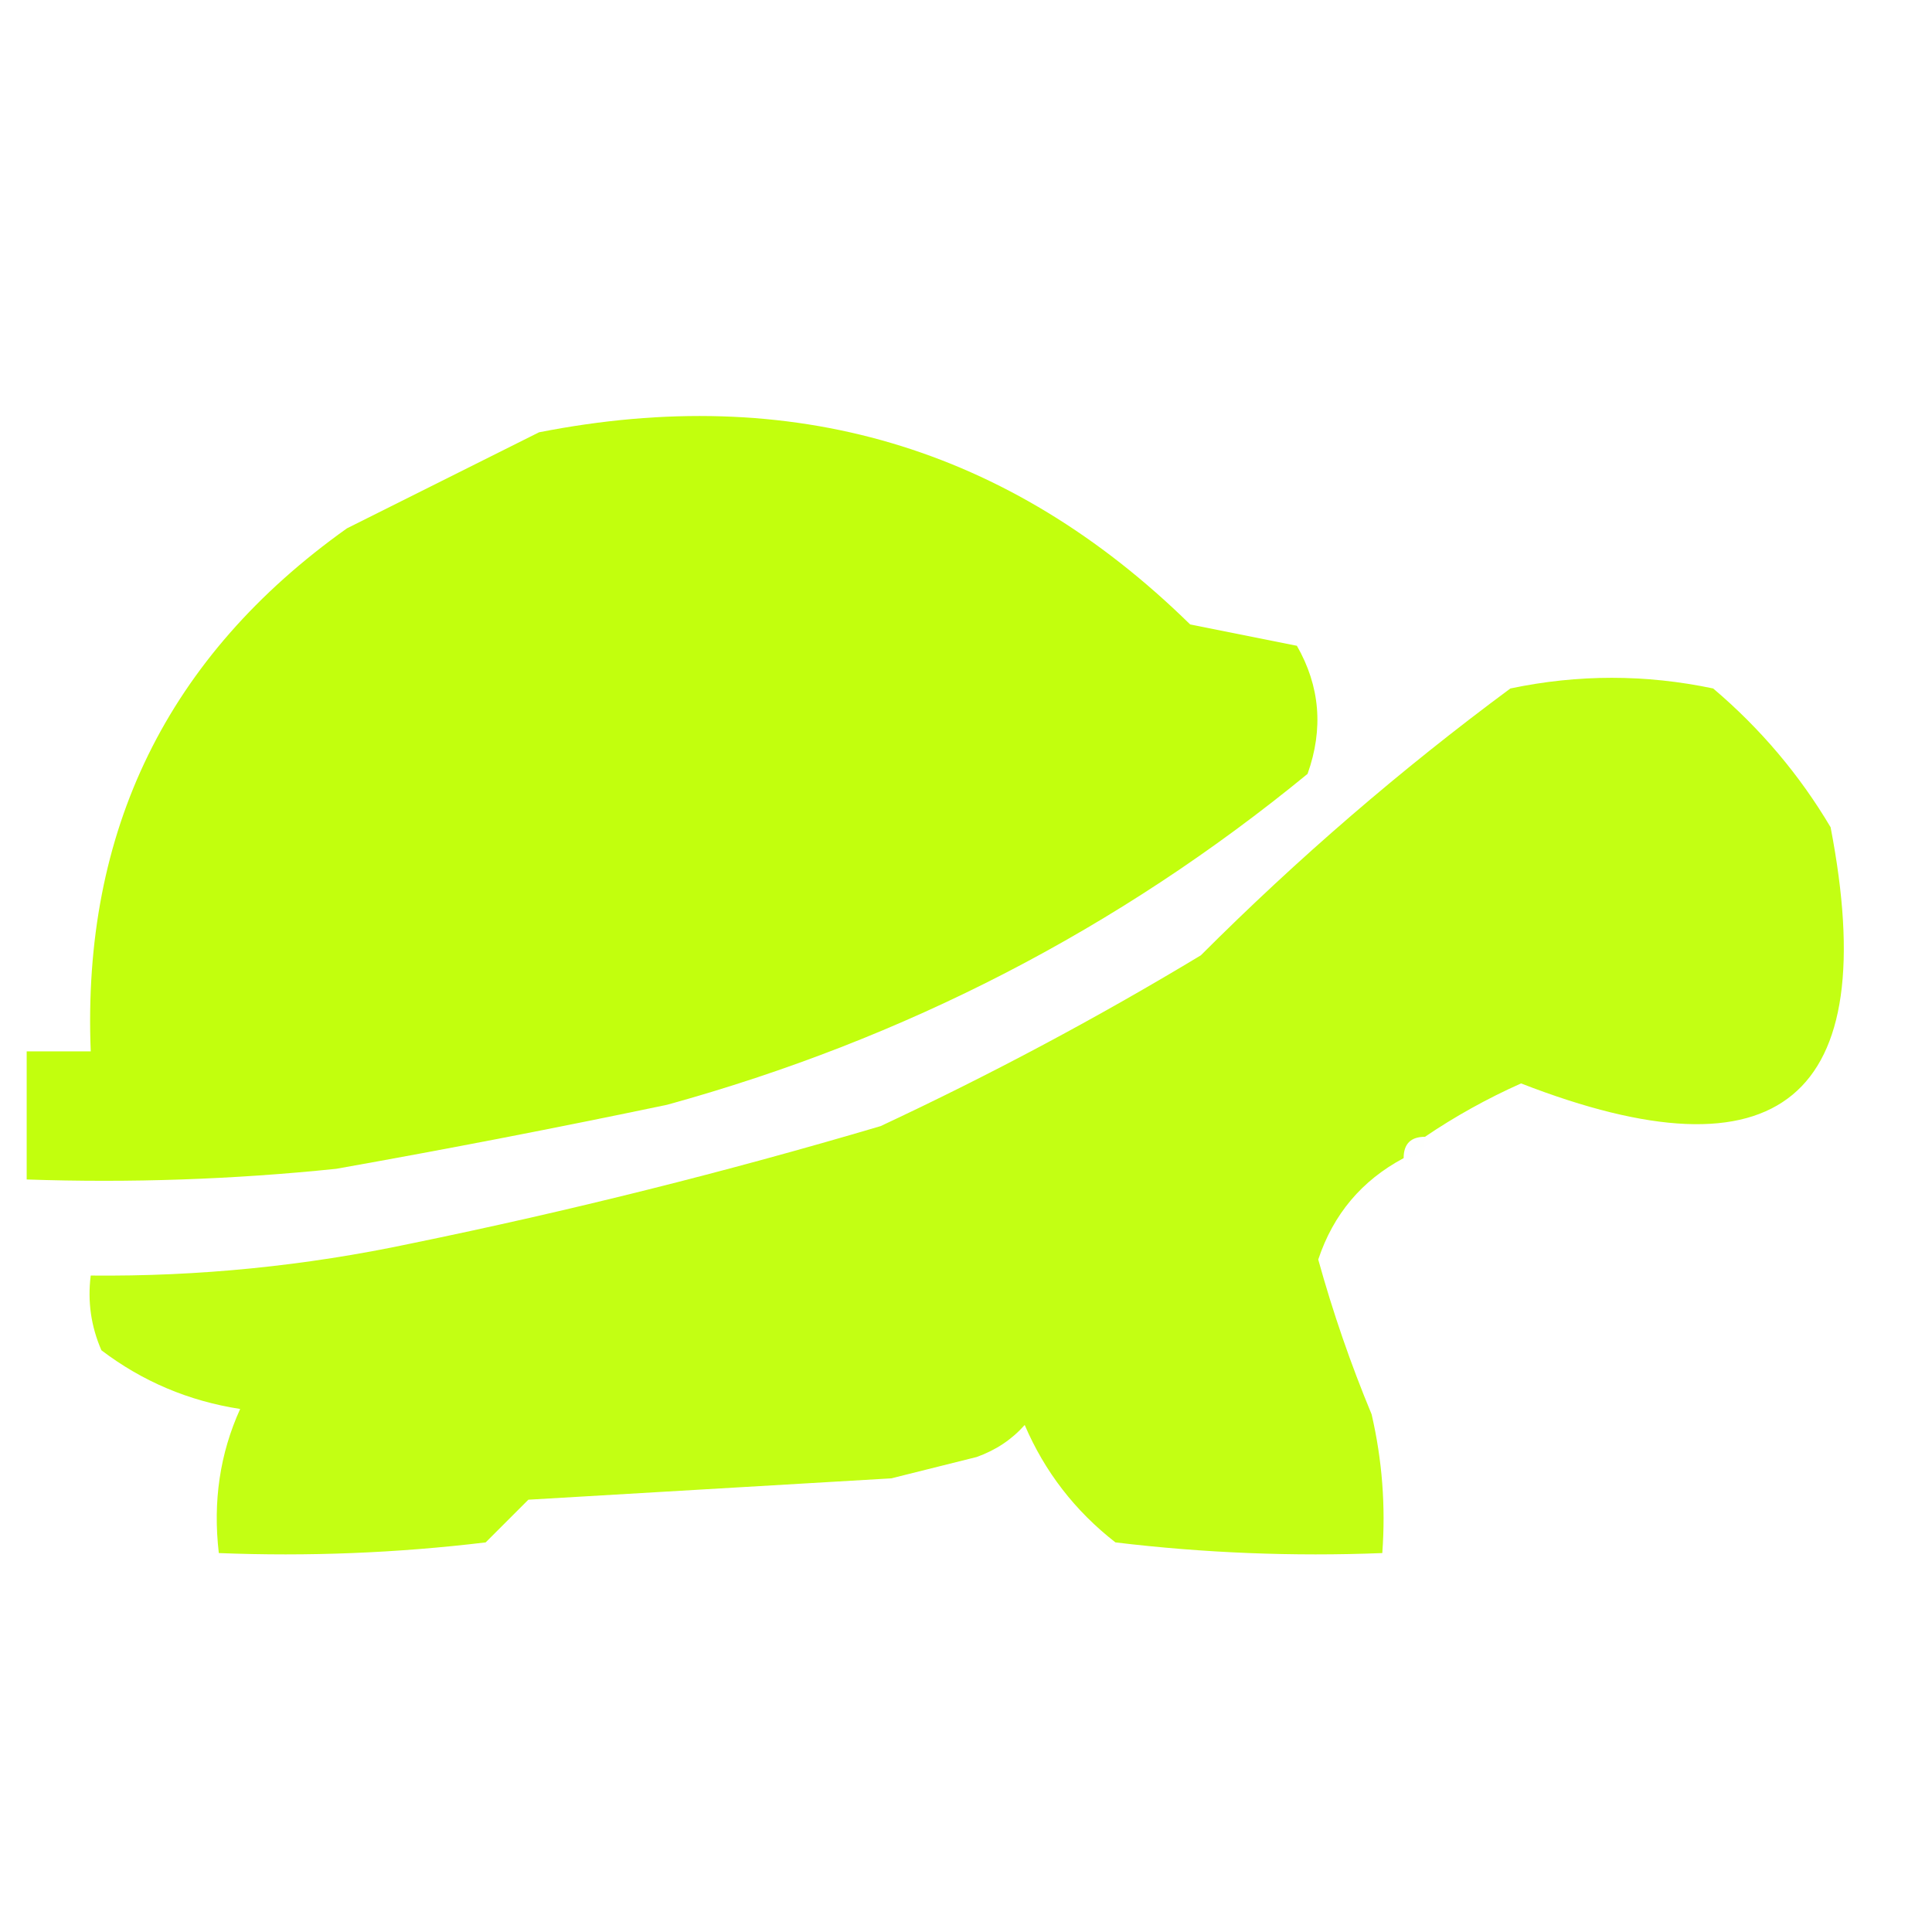
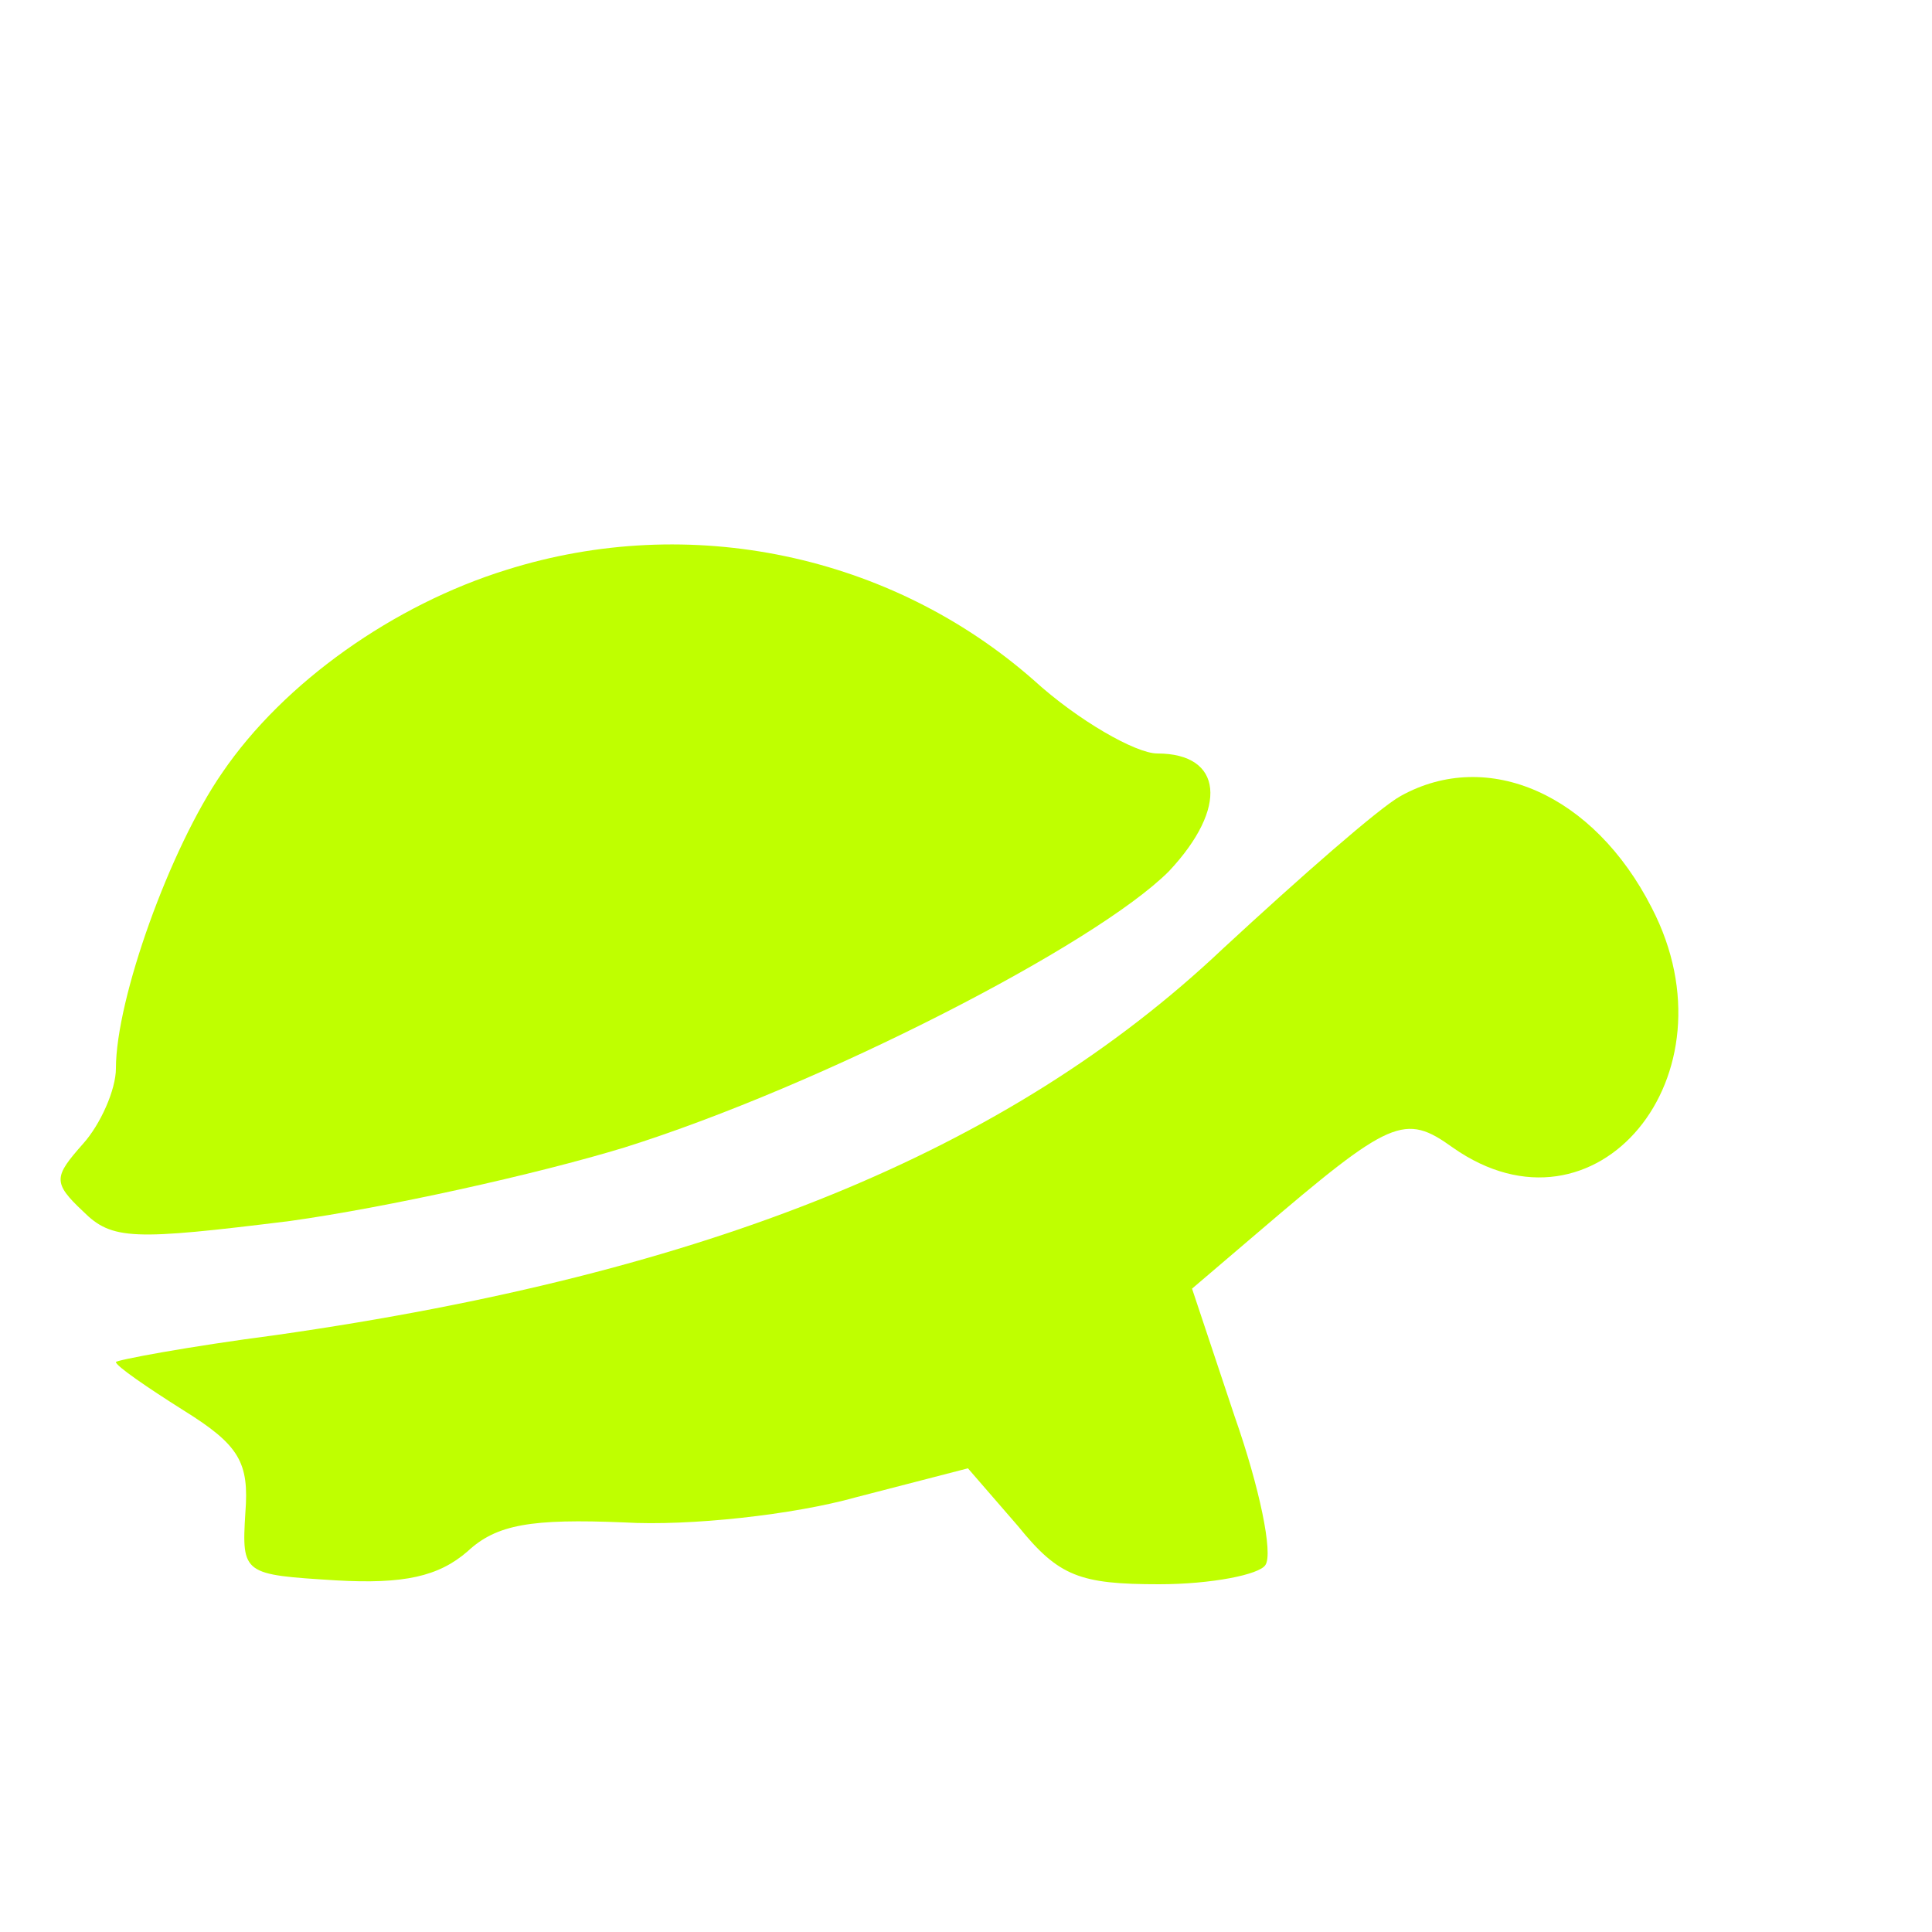
- <svg xmlns="http://www.w3.org/2000/svg" version="1.1" width="181px" height="181px" style="shape-rendering:geometricPrecision; text-rendering:geometricPrecision; image-rendering:optimizeQuality; fill-rule:evenodd; clip-rule:evenodd">
-   <g>
-     <path style="opacity:0.948" fill="#bfff00" d="M 50.5,40.5 C 74.174,35.842 94.507,41.842 111.5,58.5C 114.833,59.167 118.167,59.833 121.5,60.5C 123.669,64.29 124.002,68.29 122.5,72.5C 104.801,87.018 84.801,97.351 62.5,103.5C 52.202,105.658 41.868,107.658 31.5,109.5C 21.856,110.498 12.19,110.832 2.5,110.5C 2.5,106.5 2.5,102.5 2.5,98.5C 4.5,98.5 6.5,98.5 8.5,98.5C 7.68,77.807 15.68,61.474 32.5,49.5C 38.684,46.408 44.684,43.408 50.5,40.5 Z" />
-   </g>
-   <g>
-     <path style="opacity:0.923" fill="#beff00" d="M 133.5,106.5 C 132.167,106.5 131.5,107.167 131.5,108.5C 127.579,110.589 124.912,113.756 123.5,118C 124.868,122.937 126.534,127.77 128.5,132.5C 129.492,136.783 129.826,141.116 129.5,145.5C 121.14,145.831 112.807,145.498 104.5,144.5C 100.71,141.547 97.877,137.88 96,133.5C 94.796,134.859 93.296,135.859 91.5,136.5C 88.833,137.167 86.167,137.833 83.5,138.5C 72.167,139.167 60.833,139.833 49.5,140.5C 48.167,141.833 46.833,143.167 45.5,144.5C 37.193,145.498 28.86,145.831 20.5,145.5C 19.935,140.678 20.601,136.178 22.5,132C 17.681,131.255 13.348,129.422 9.5,126.5C 8.526,124.257 8.192,121.924 8.5,119.5C 18.604,119.6 28.604,118.6 38.5,116.5C 53.338,113.457 68.005,109.79 82.5,105.5C 92.817,100.676 102.817,95.343 112.5,89.5C 121.567,80.43 131.234,72.097 141.5,64.5C 147.833,63.167 154.167,63.167 160.5,64.5C 164.918,68.247 168.584,72.58 171.5,77.5C 176.407,102.92 166.74,110.92 142.5,101.5C 139.316,102.923 136.316,104.59 133.5,106.5 Z" />
-   </g>
-   <g>
-     <path style="opacity:0.004" fill="#48ff00" d="M 133.5,106.5 C 133.5,107.833 132.833,108.5 131.5,108.5C 131.5,107.167 132.167,106.5 133.5,106.5 Z" />
+ <svg xmlns="http://www.w3.org/2000/svg" version="1.0" width="141pt" height="141pt" viewBox="0 0 100 100" preserveAspectRatio="xMidYMid meet">
+   <g transform="translate(0,100) scale(0.1,-0.1)" fill="#BFFF00" stroke="none">
+     <path d="M262 705 c-58 -18 -115 -58 -147 -105 -27 -39 -55 -117 -55 -153 0 -11 -8 -29 -17 -39 -15 -17 -16 -20 0 -35 15 -15 26 -15 107 -5 50 7 127 24 173 38 102 32 244 105 282 143 31 33 28 61 -6 61 -11 0 -41 17 -64 38 -74 65 -178 87 -273 57z" />
+     <path d="M725 588 c-11 -6 -52 -42 -92 -79 -111 -105 -266 -168 -490 -200 -46 -6 -83 -13 -83 -14 0 -2 16 -13 35 -25 29 -18 34 -27 32 -53 -2 -32 -1 -32 47 -35 35 -2 53 2 68 15 15 14 33 17 81 15 34 -2 88 4 120 13 l58 15 26 -30 c21 -26 32 -30 73 -30 27 0 52 5 55 10 4 6 -3 40 -16 77 l-22 66 34 29 c69 59 76 62 101 44 74 -52 148 37 103 124 -30 59 -85 83 -130 58z" />
  </g>
</svg>
